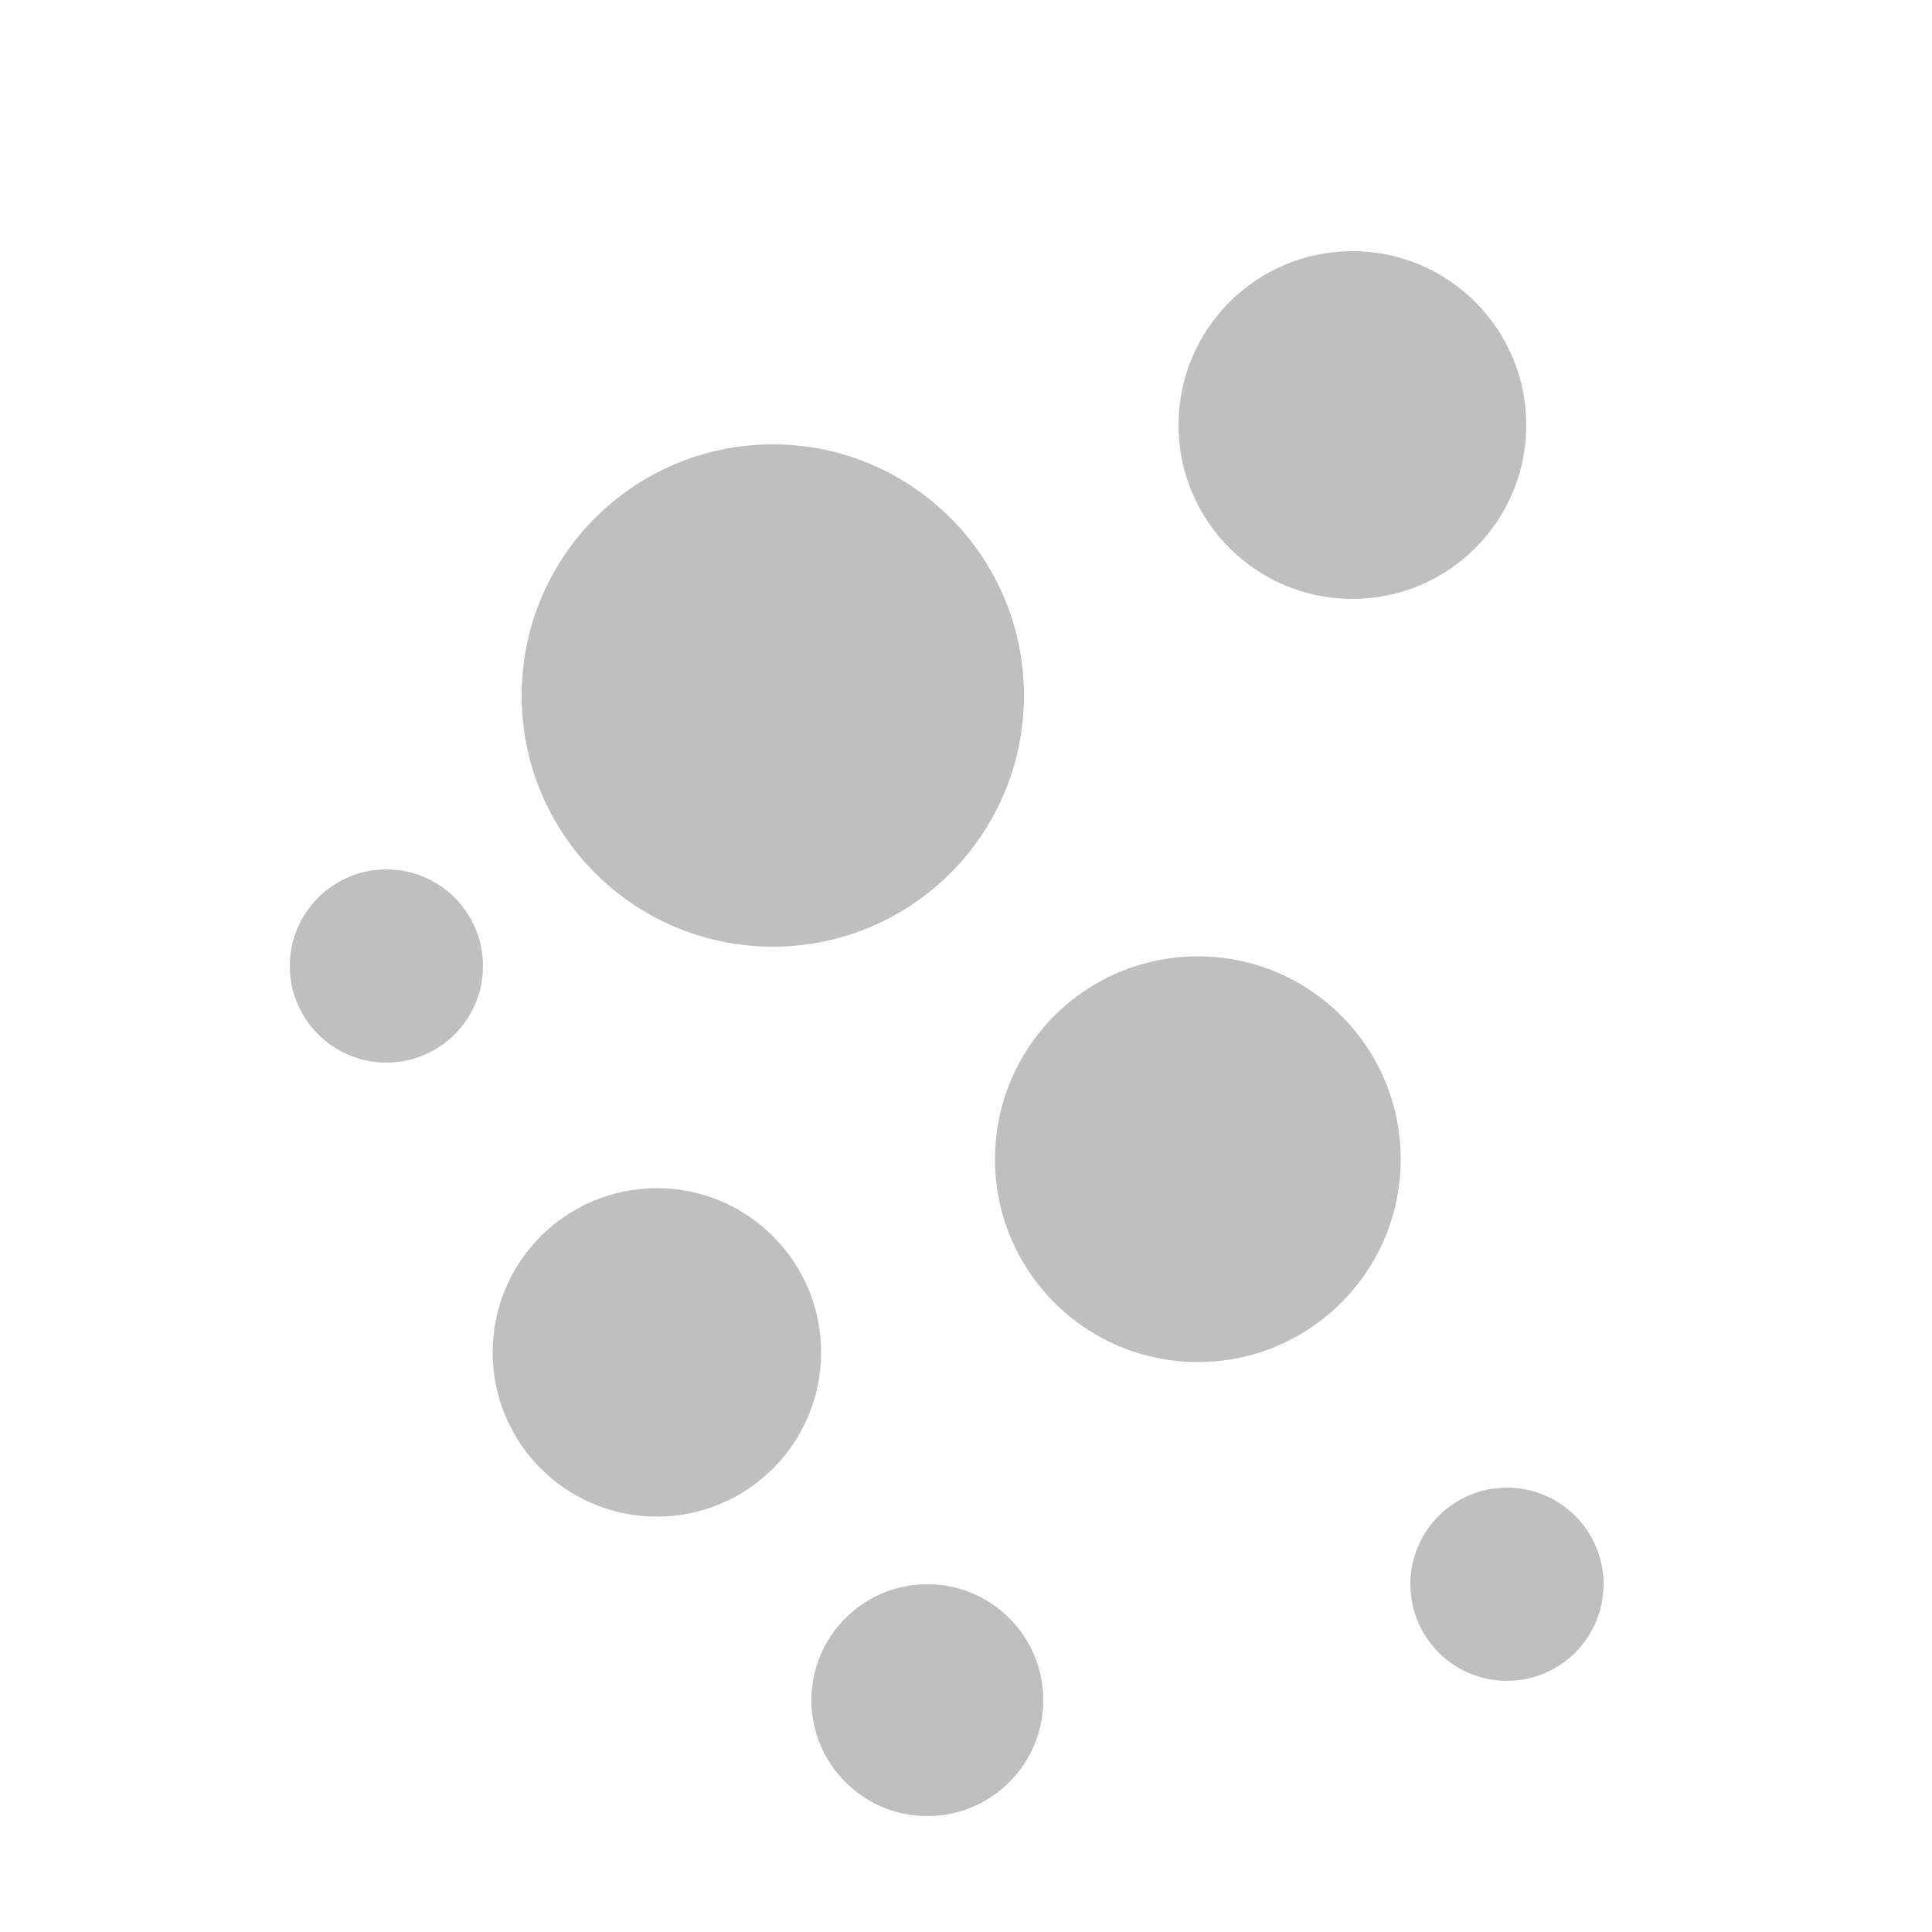
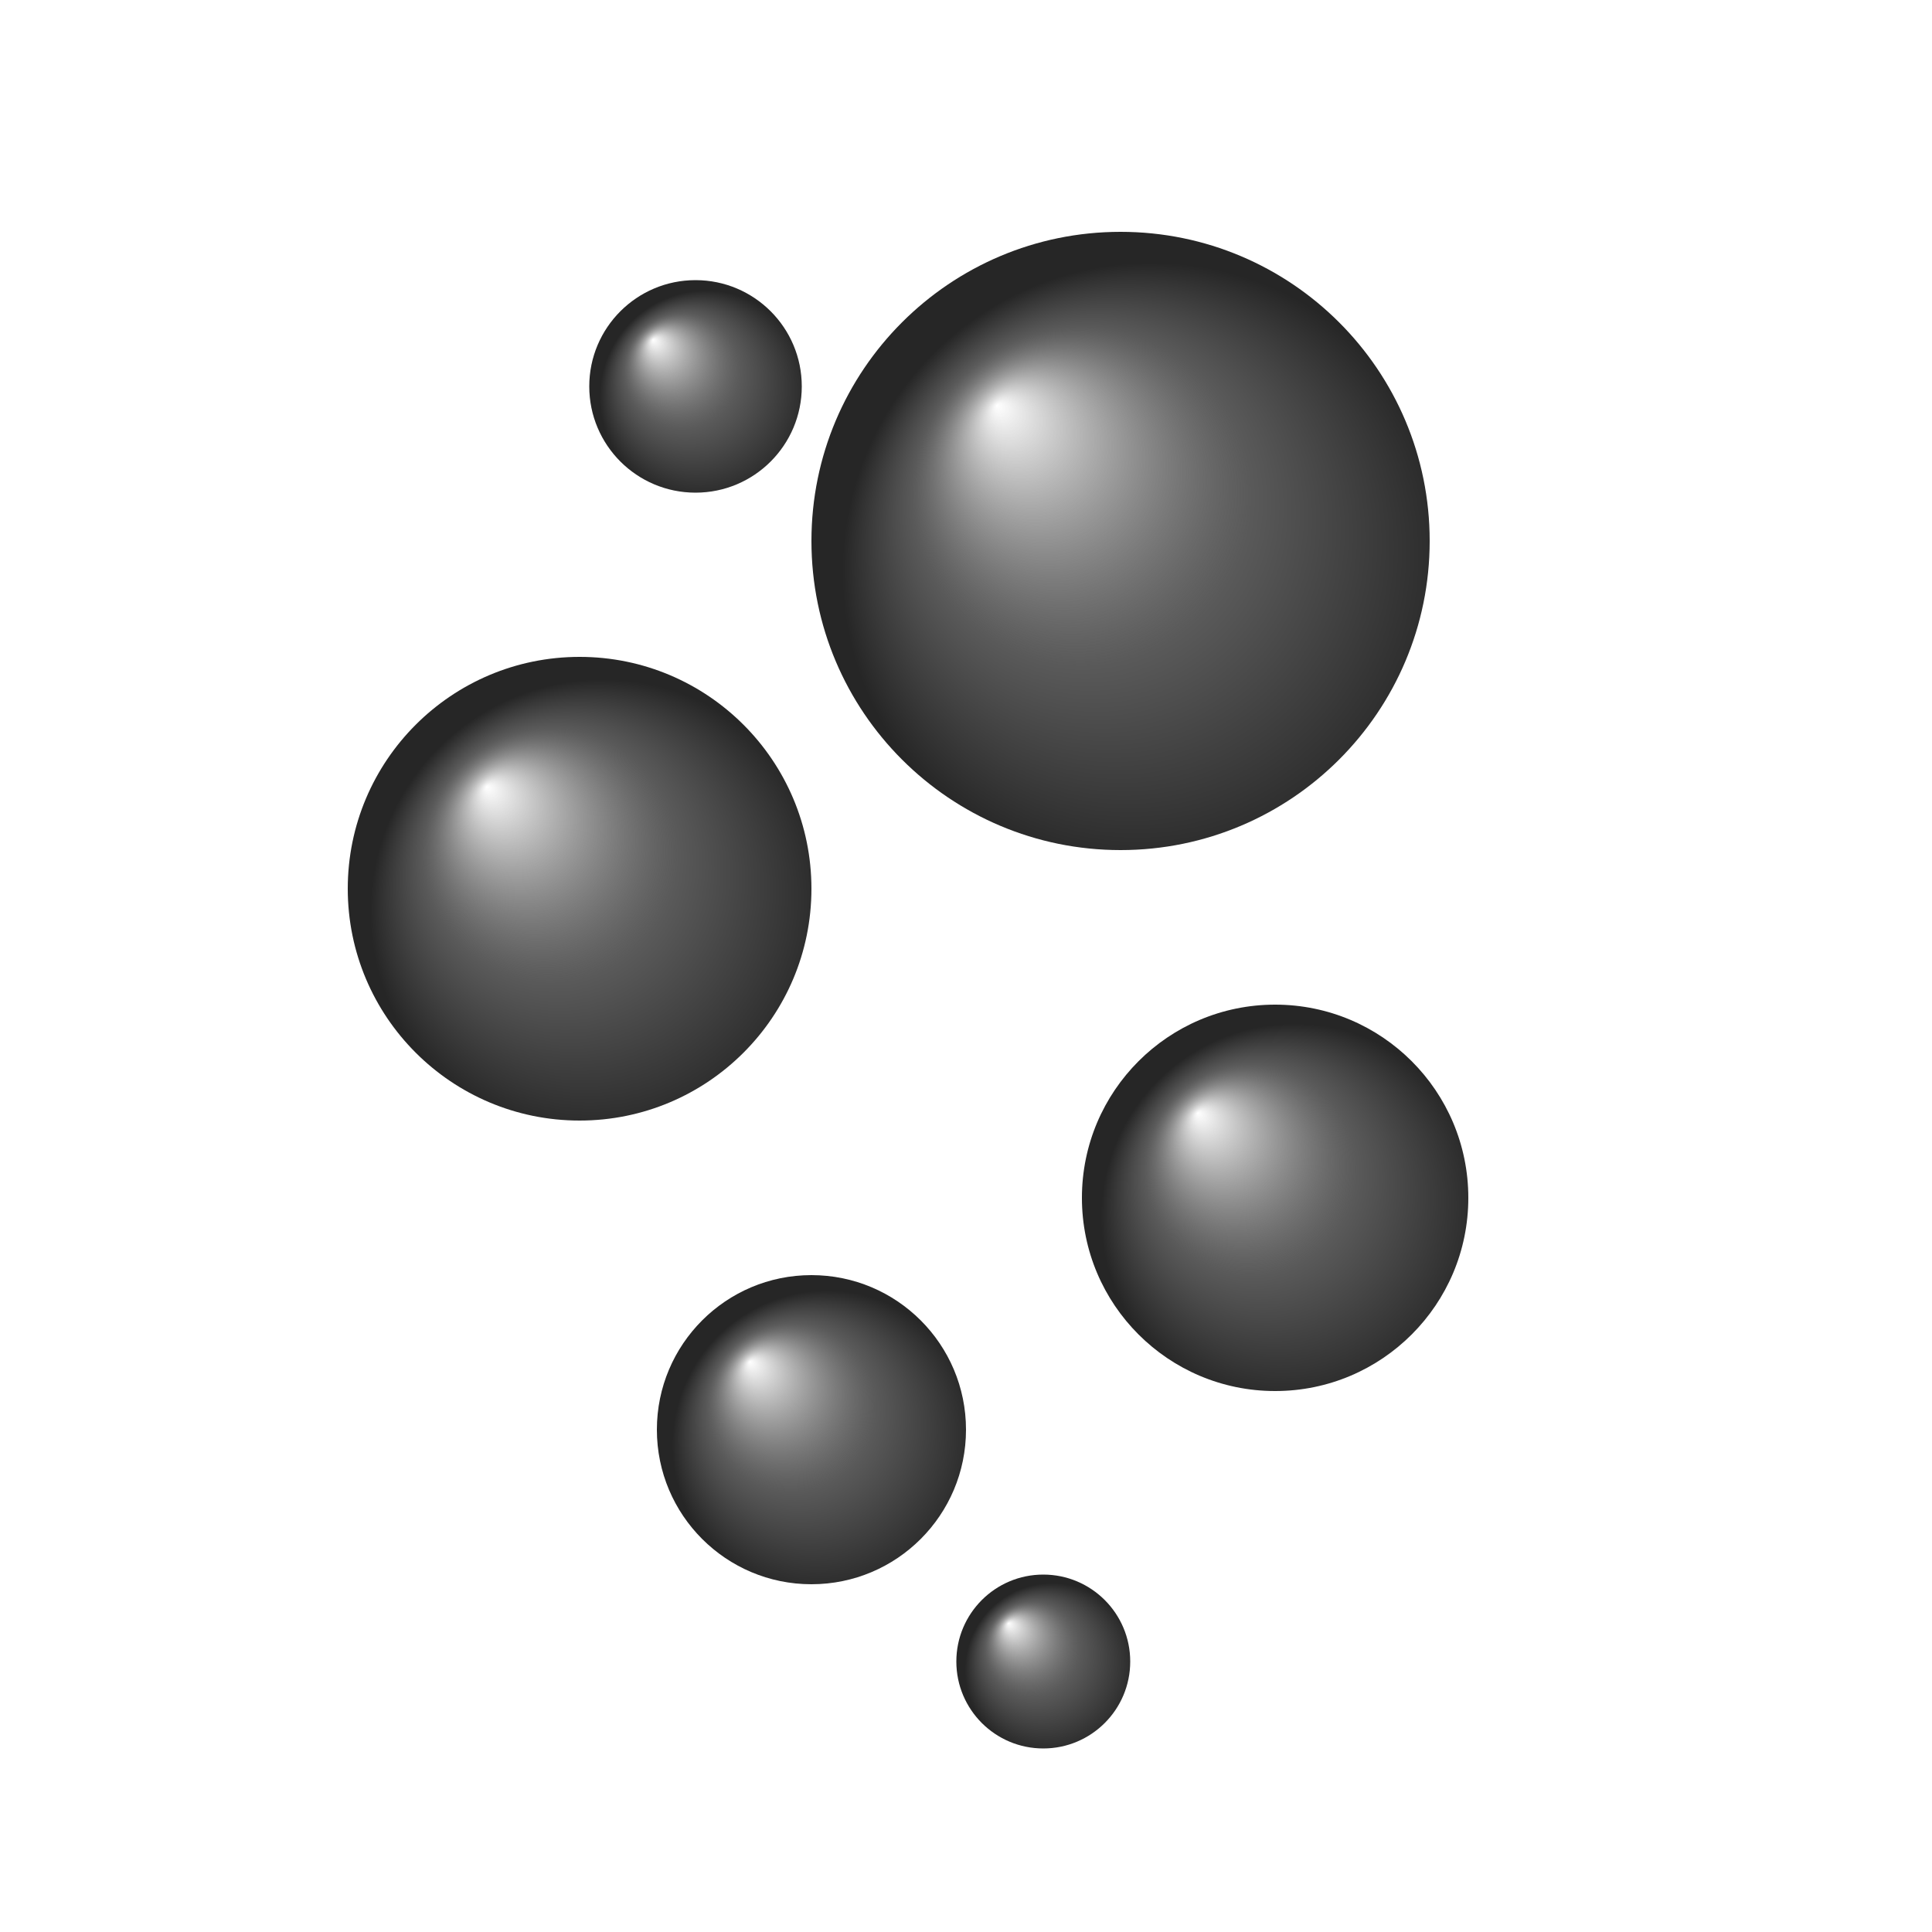
<svg xmlns="http://www.w3.org/2000/svg" viewBox="0 0 100 100">
+   <defs>
+     <radialGradient id="gb" cx="55%" cy="55%" r="50%" fx="30%" fy="28%">
+       <stop offset="0%" stop-color="#FFFFFF" />
+       <stop offset="55%" stop-color="@C2@" stop-opacity="0.65" />
+       <stop offset="100%" stop-color="@C1@" stop-opacity="0.85" />
+     </radialGradient>
+   </defs>
  <g stroke-linejoin="round" stroke-linecap="round">
-     <circle cx="48" cy="88" r="6" fill="@C1@" fill-opacity="0.25" stroke="@C1@" stroke-width="3" />
-     <path d="M44.6,86.8 A3.6,3.6 0 0,1 46.8,84.6" fill="none" stroke="@C1@" stroke-width="3" />
-     <circle cx="34" cy="70" r="8.5" fill="@C1@" fill-opacity="0.25" stroke="@C1@" stroke-width="3" />
-     <path d="M29.2,68.3 A5.1,5.1 0 0,1 32.3,65.2" fill="none" stroke="@C1@" stroke-width="3" />
-     <circle cx="62" cy="60" r="10.5" fill="@C1@" fill-opacity="0.25" stroke="@C1@" stroke-width="3" />
-     <path d="M56.1,57.8 A6.3,6.3 0 0,1 59.8,54.1" fill="none" stroke="@C1@" stroke-width="3" />
-     <circle cx="40" cy="36" r="13" fill="@C1@" fill-opacity="0.25" stroke="@C1@" stroke-width="3" />
-     <path d="M32.7,33.3 A7.8,7.8 0 0,1 37.3,28.7" fill="none" stroke="@C1@" stroke-width="3" />
-     <circle cx="70" cy="22" r="9" fill="@C1@" fill-opacity="0.25" stroke="@C1@" stroke-width="3" />
-     <path d="M64.9,20.2 A5.4,5.4 0 0,1 68.2,16.9" fill="none" stroke="@C1@" stroke-width="3" />
-     <circle cx="78" cy="82" r="5" fill="@C1@" fill-opacity="0.25" stroke="@C1@" stroke-width="3" />
-     <path d="M75.2,81 A3,3 0 0,1 77,79.2" fill="none" stroke="@C1@" stroke-width="3" />
-     <circle cx="20" cy="50" r="5" fill="@C1@" fill-opacity="0.25" stroke="@C1@" stroke-width="3" />
-     <path d="M17.2,49 A3,3 0 0,1 19,47.2" fill="none" stroke="@C1@" stroke-width="3" />
+     <circle cx="58" cy="28" r="16" fill="url(#gb)" stroke="@C3@" stroke-opacity="0.55" stroke-width="1.2" />
+     <circle cx="30" cy="46" r="12" fill="url(#gb)" stroke="@C3@" stroke-opacity="0.55" stroke-width="1.2" />
+     <circle cx="66" cy="62" r="10" fill="url(#gb)" stroke="@C3@" stroke-opacity="0.55" stroke-width="1.2" />
+     <circle cx="42" cy="74" r="8" fill="url(#gb)" stroke="@C3@" stroke-opacity="0.55" stroke-width="1.2" />
+     <circle cx="36" cy="20" r="5.5" fill="url(#gb)" stroke="@C3@" stroke-opacity="0.55" stroke-width="1.2" />
+     <circle cx="54" cy="86" r="4.5" fill="url(#gb)" stroke="@C3@" stroke-opacity="0.55" stroke-width="1.2" />
  </g>
</svg>
